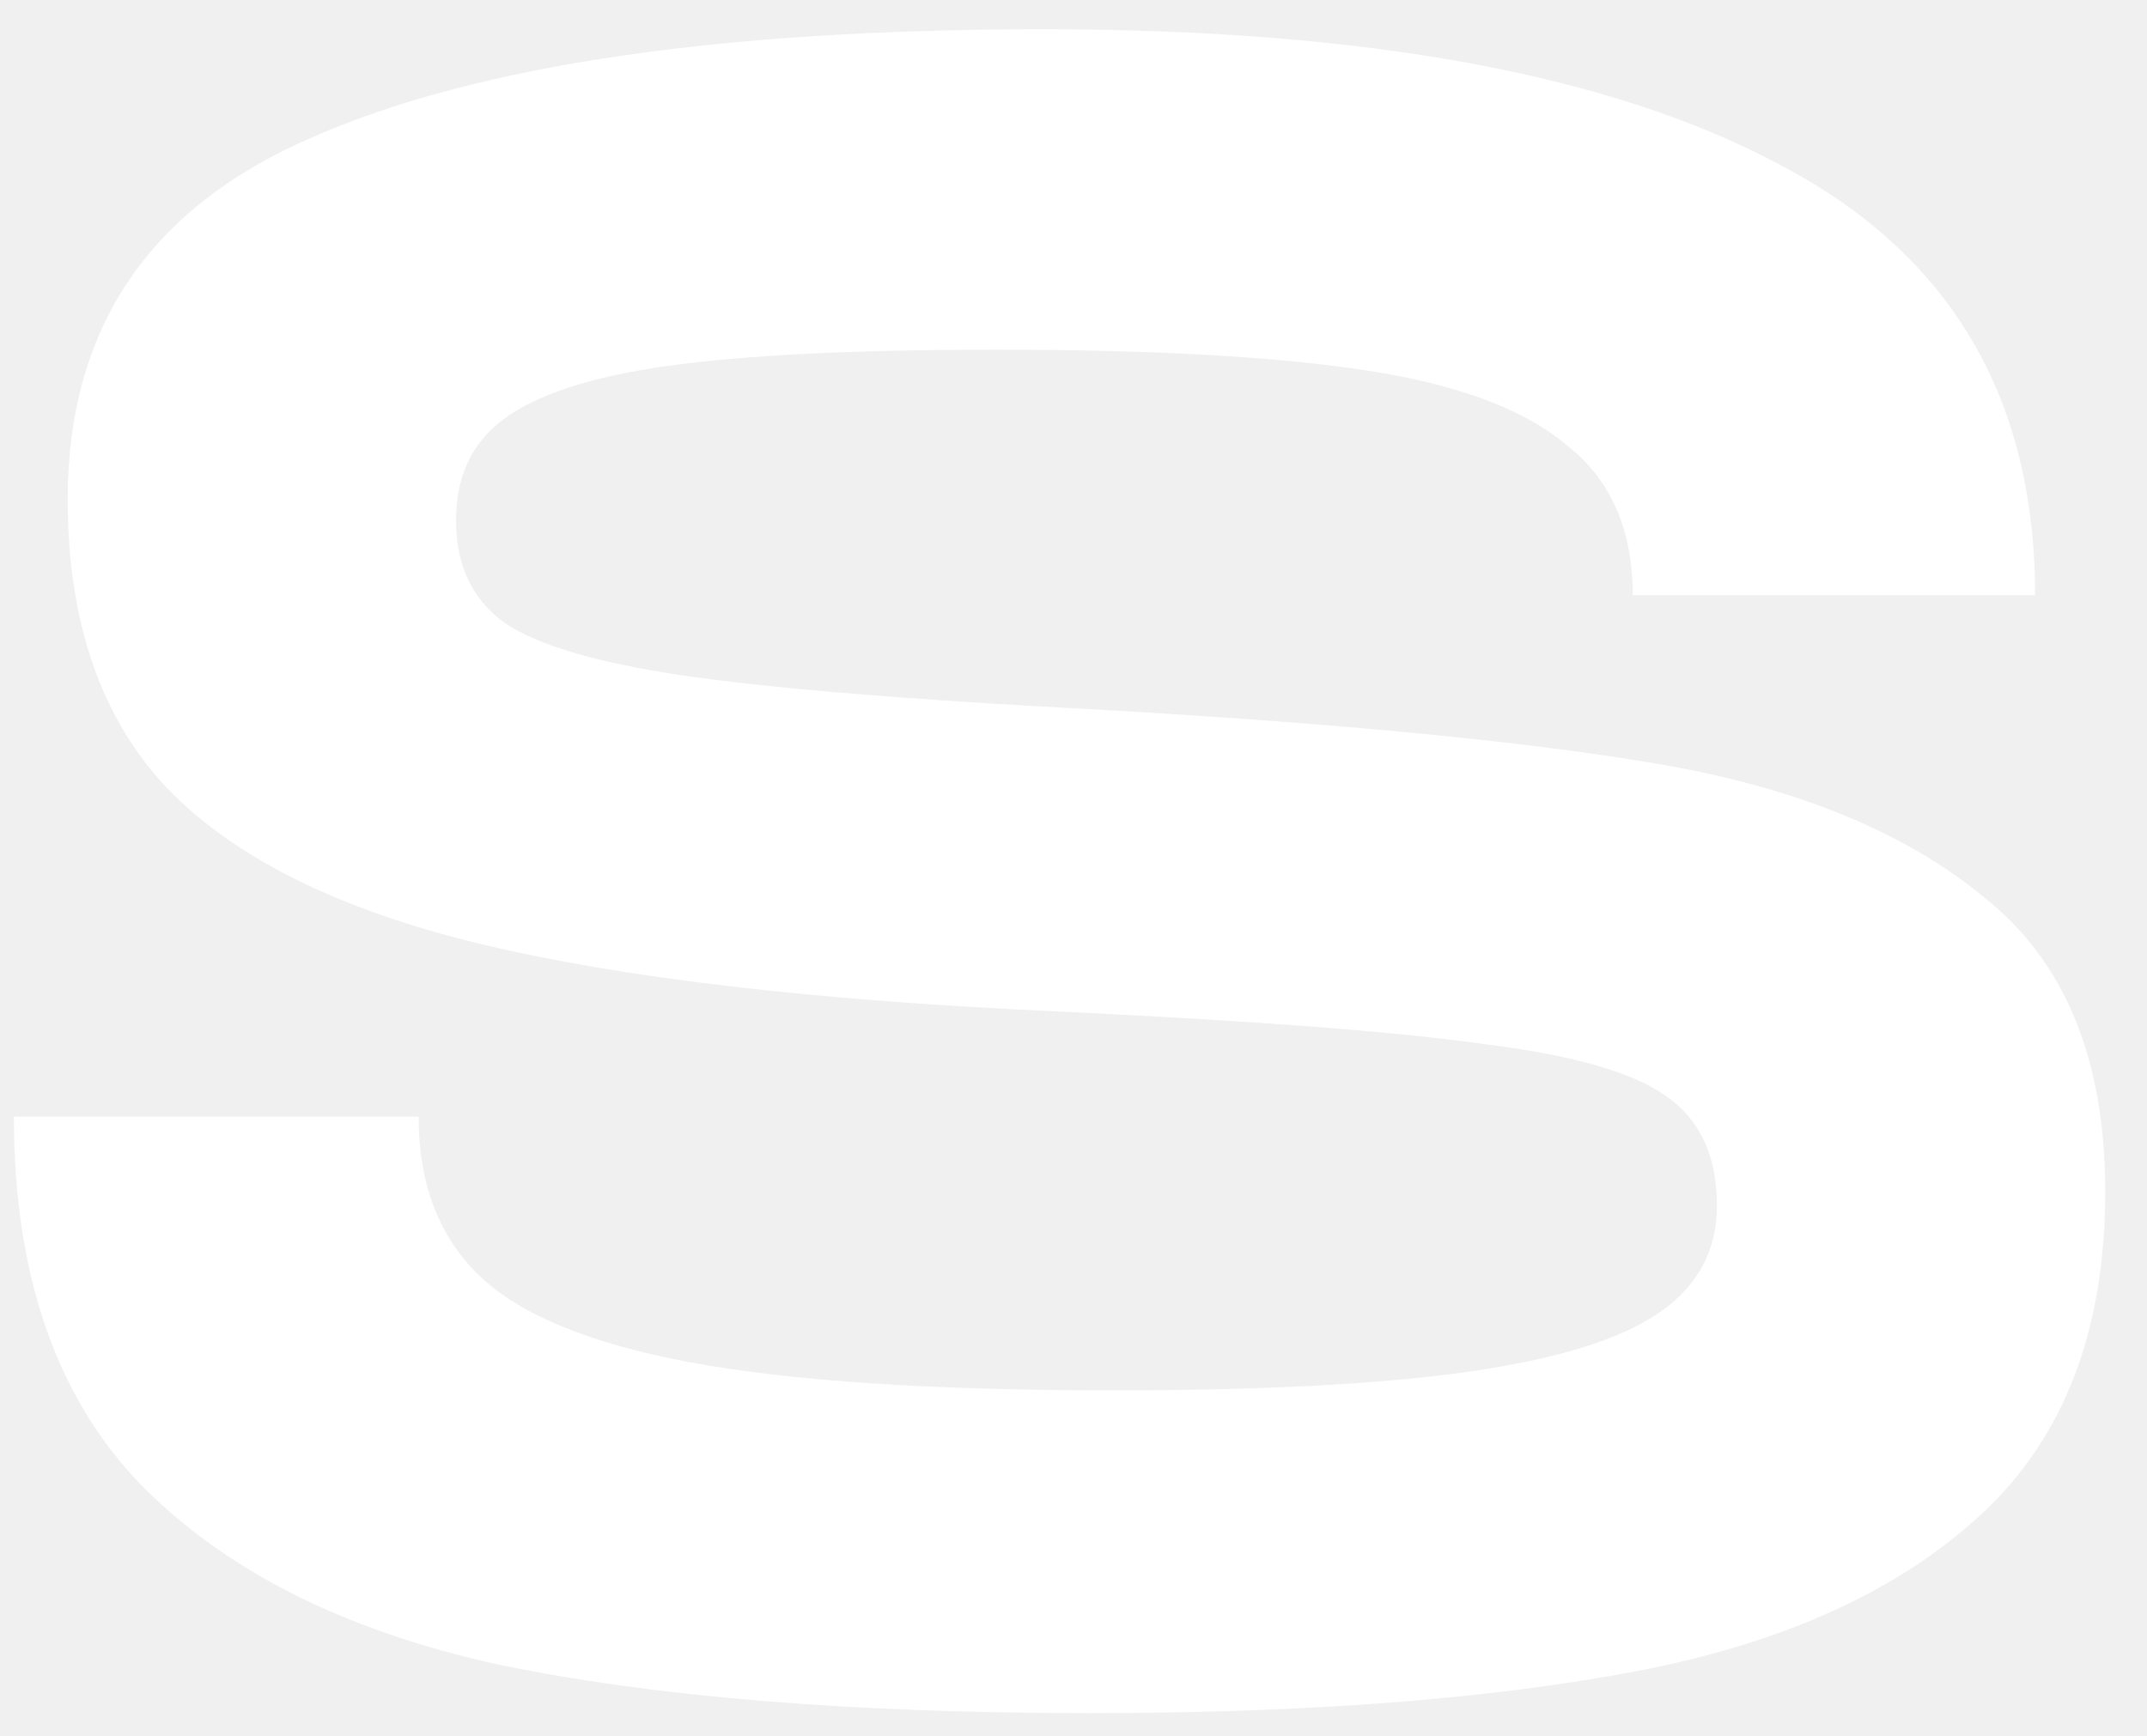
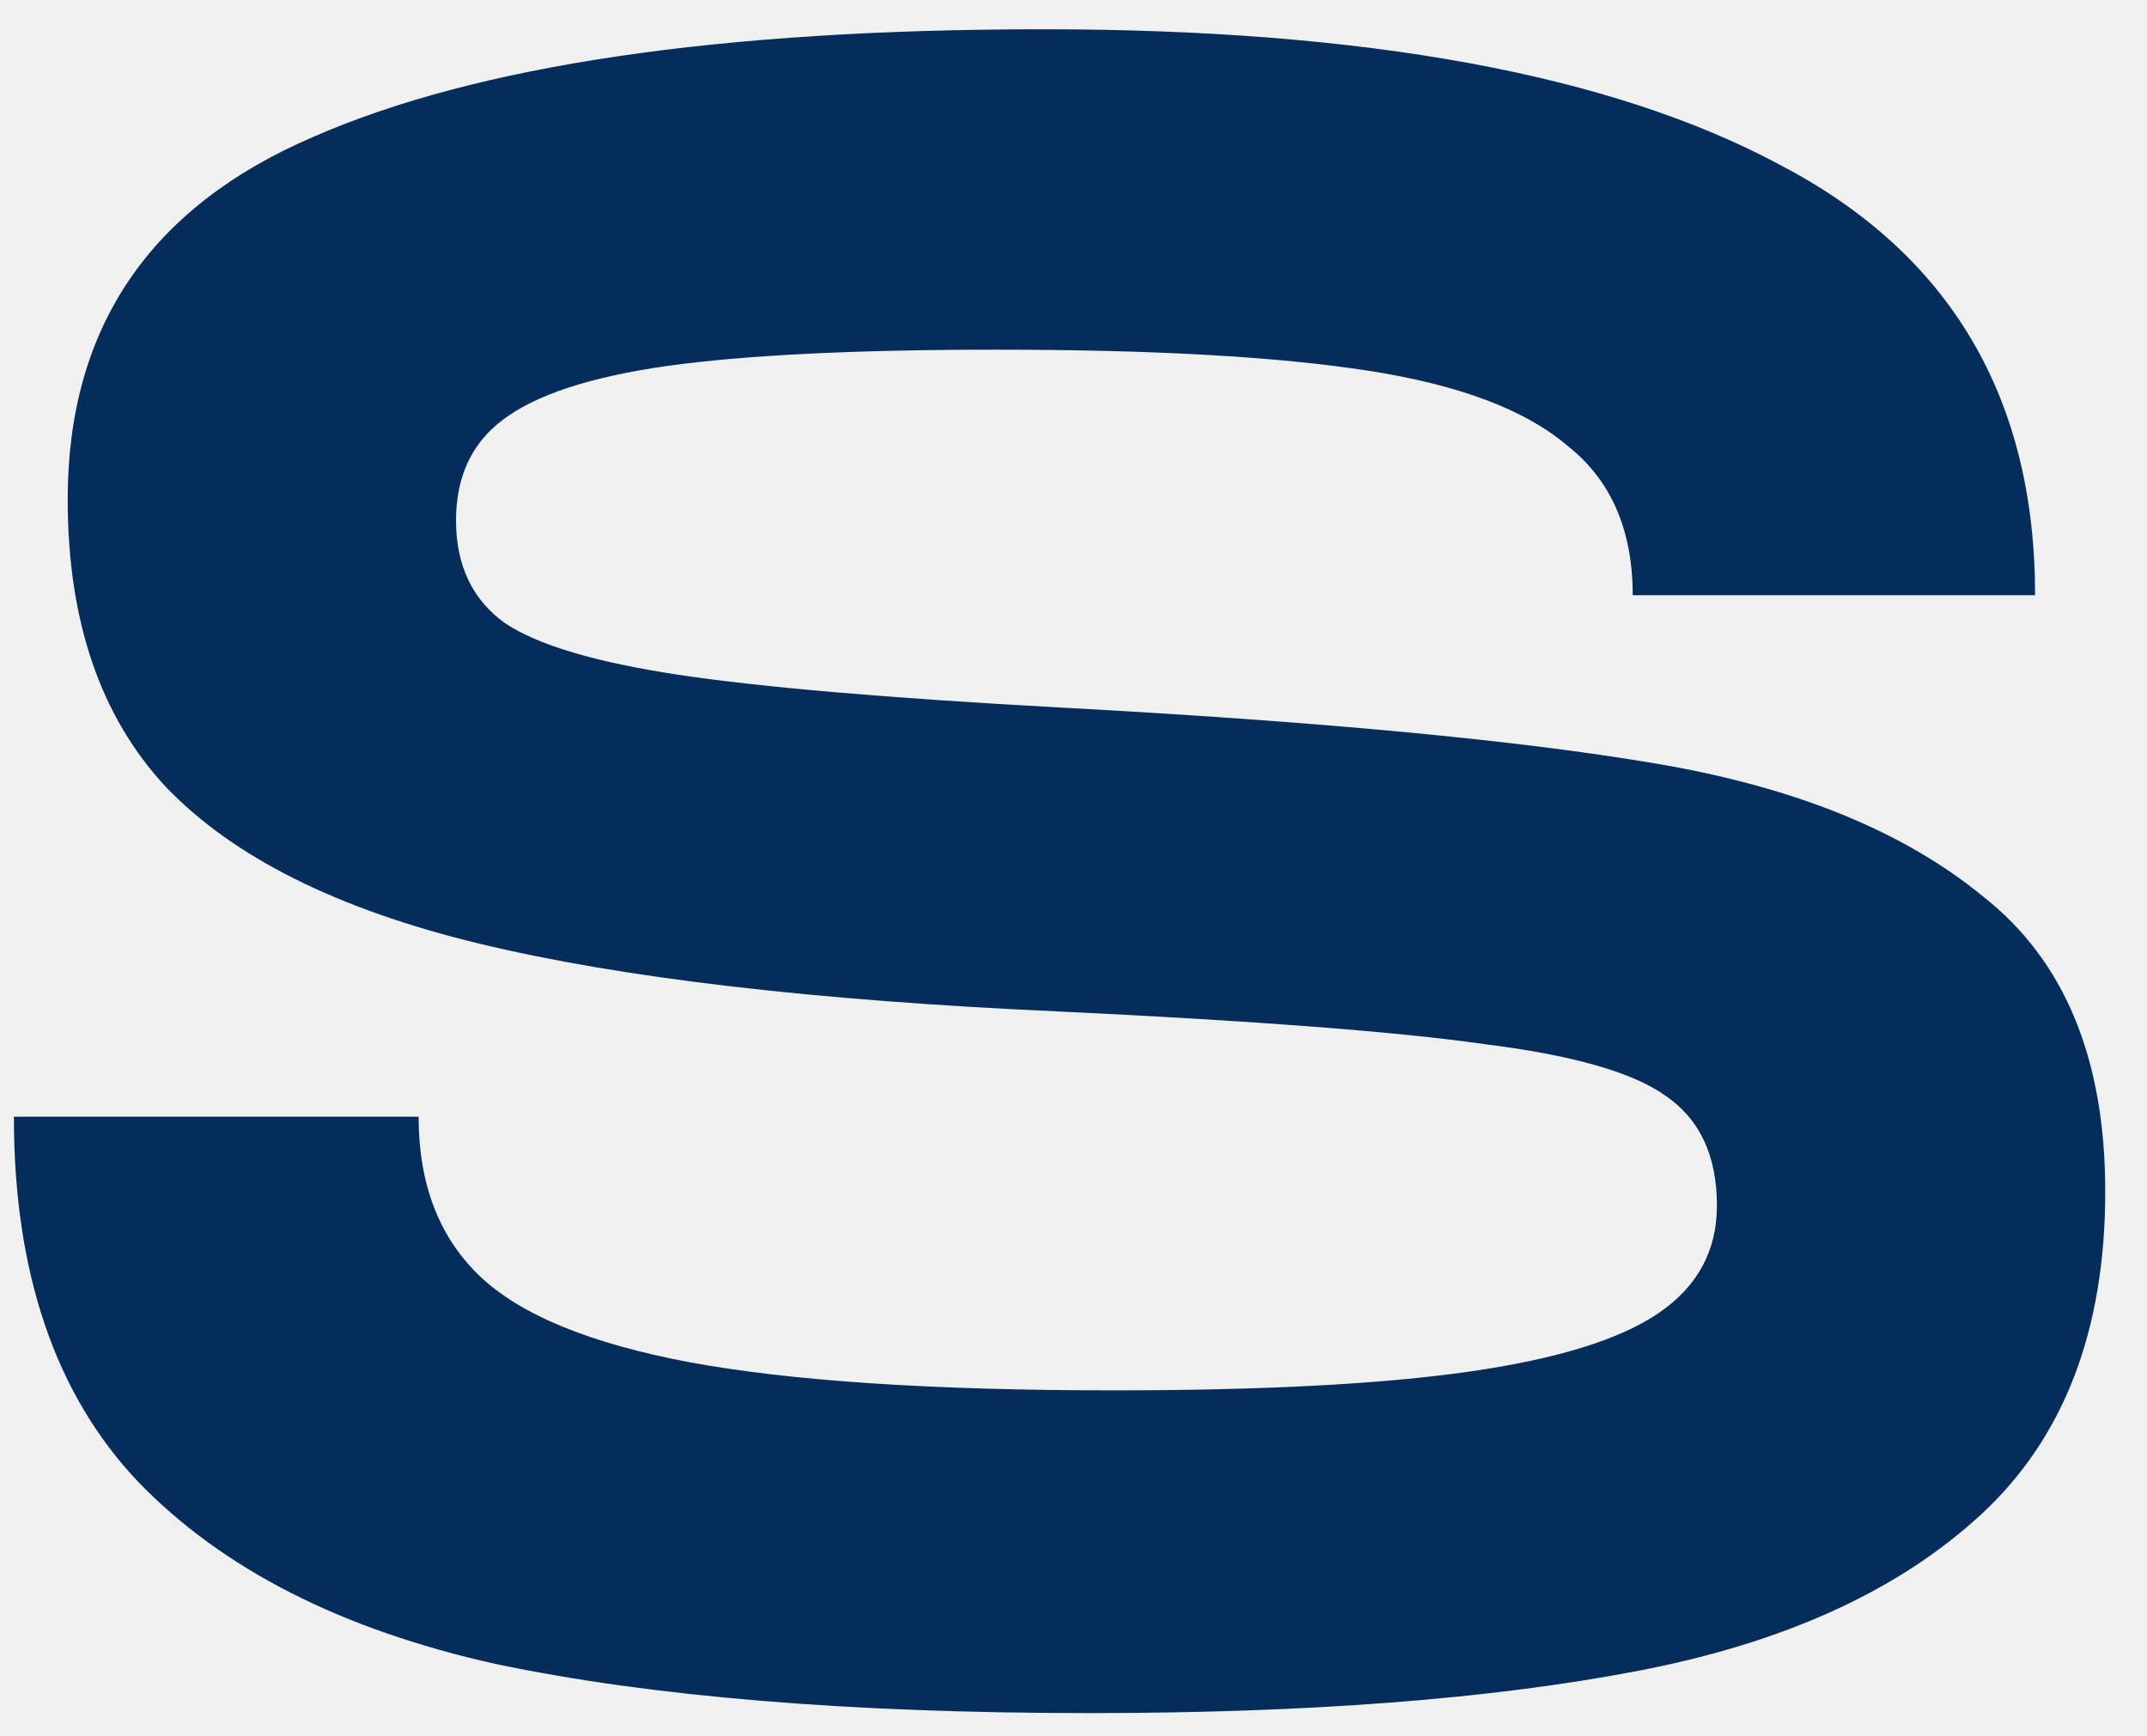
<svg xmlns="http://www.w3.org/2000/svg" width="47" height="38" viewBox="0 0 47 38" fill="none">
-   <path d="M23.861 37.512C18.604 37.512 14.268 37.154 10.854 36.437C7.474 35.686 4.862 34.354 3.019 32.442C1.209 30.53 0.304 27.867 0.304 24.453H9.164C9.164 25.922 9.608 27.082 10.495 27.936C11.383 28.789 12.919 29.421 15.104 29.831C17.323 30.24 20.413 30.445 24.373 30.445C27.651 30.445 30.245 30.309 32.157 30.035C34.069 29.762 35.452 29.336 36.305 28.755C37.159 28.175 37.585 27.39 37.585 26.399C37.585 25.307 37.21 24.505 36.459 23.993C35.742 23.481 34.427 23.105 32.516 22.866C30.604 22.593 27.497 22.354 23.195 22.149C17.835 21.91 13.602 21.415 10.495 20.664C7.388 19.913 5.101 18.769 3.633 17.233C2.199 15.697 1.482 13.597 1.482 10.934C1.482 7.179 3.275 4.533 6.859 2.997C10.444 1.426 15.77 0.641 22.837 0.641C29.904 0.641 35.281 1.631 38.968 3.611C42.689 5.557 44.55 8.698 44.55 13.034H35.742C35.742 11.6 35.264 10.507 34.308 9.756C33.386 8.971 31.935 8.425 29.955 8.118C27.975 7.81 25.261 7.657 21.813 7.657C18.706 7.657 16.299 7.776 14.592 8.015C12.919 8.254 11.724 8.647 11.007 9.193C10.325 9.705 9.983 10.439 9.983 11.395C9.983 12.385 10.342 13.136 11.059 13.648C11.775 14.126 13.039 14.502 14.848 14.775C16.657 15.048 19.44 15.287 23.195 15.492C28.897 15.799 33.25 16.209 36.254 16.721C39.292 17.233 41.682 18.206 43.423 19.64C45.199 21.04 46.086 23.19 46.086 26.092C46.086 29.131 45.181 31.486 43.372 33.159C41.563 34.832 39.053 35.976 35.844 36.59C32.635 37.205 28.641 37.512 23.861 37.512Z" fill="white" />
+   <path d="M23.861 37.512C18.604 37.512 14.268 37.154 10.854 36.437C7.474 35.686 4.862 34.354 3.019 32.442C1.209 30.53 0.304 27.867 0.304 24.453H9.164C9.164 25.922 9.608 27.082 10.495 27.936C11.383 28.789 12.919 29.421 15.104 29.831C17.323 30.24 20.413 30.445 24.373 30.445C27.651 30.445 30.245 30.309 32.157 30.035C34.069 29.762 35.452 29.336 36.305 28.755C37.159 28.175 37.585 27.39 37.585 26.399C37.585 25.307 37.21 24.505 36.459 23.993C35.742 23.481 34.427 23.105 32.516 22.866C30.604 22.593 27.497 22.354 23.195 22.149C17.835 21.91 13.602 21.415 10.495 20.664C7.388 19.913 5.101 18.769 3.633 17.233C2.199 15.697 1.482 13.597 1.482 10.934C1.482 7.179 3.275 4.533 6.859 2.997C10.444 1.426 15.77 0.641 22.837 0.641C29.904 0.641 35.281 1.631 38.968 3.611C42.689 5.557 44.55 8.698 44.55 13.034H35.742C35.742 11.6 35.264 10.507 34.308 9.756C33.386 8.971 31.935 8.425 29.955 8.118C27.975 7.81 25.261 7.657 21.813 7.657C18.706 7.657 16.299 7.776 14.592 8.015C12.919 8.254 11.724 8.647 11.007 9.193C10.325 9.705 9.983 10.439 9.983 11.395C9.983 12.385 10.342 13.136 11.059 13.648C11.775 14.126 13.039 14.502 14.848 14.775C16.657 15.048 19.44 15.287 23.195 15.492C28.897 15.799 33.25 16.209 36.254 16.721C39.292 17.233 41.682 18.206 43.423 19.64C45.199 21.04 46.086 23.19 46.086 26.092C46.086 29.131 45.181 31.486 43.372 33.159C41.563 34.832 39.053 35.976 35.844 36.59C32.635 37.205 28.641 37.512 23.861 37.512Z" fill="#042d5c" />
</svg>
